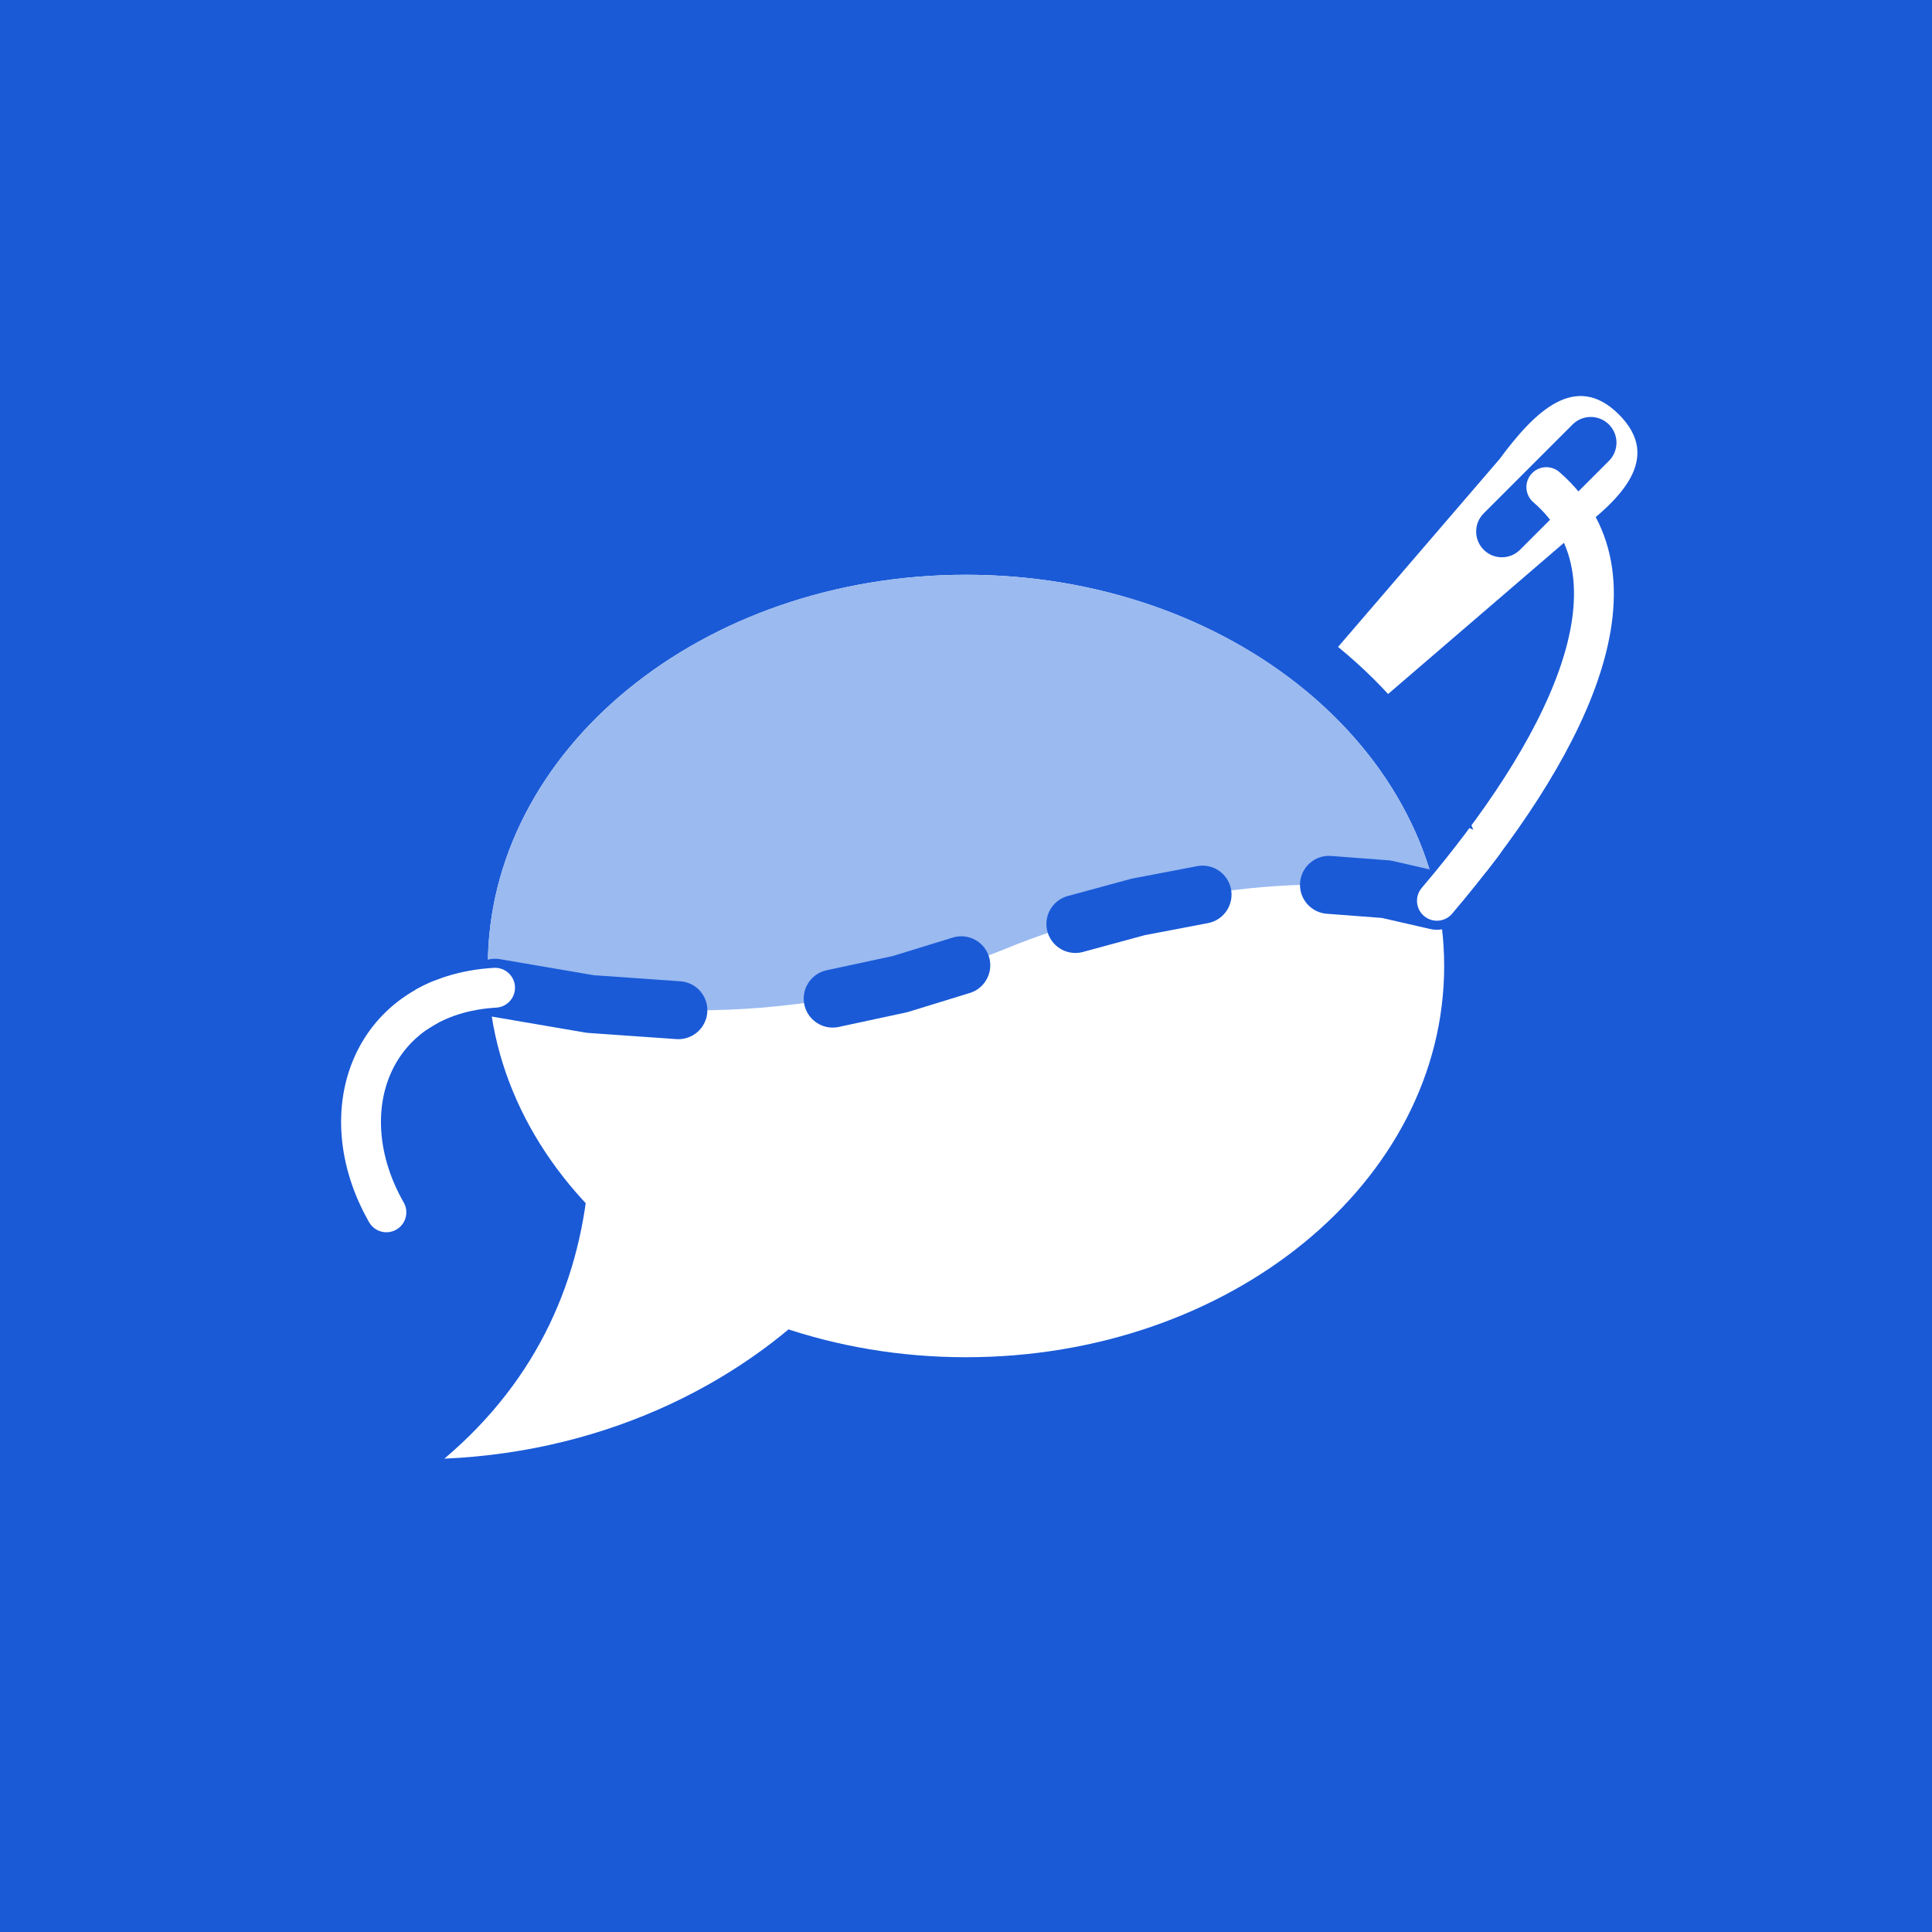
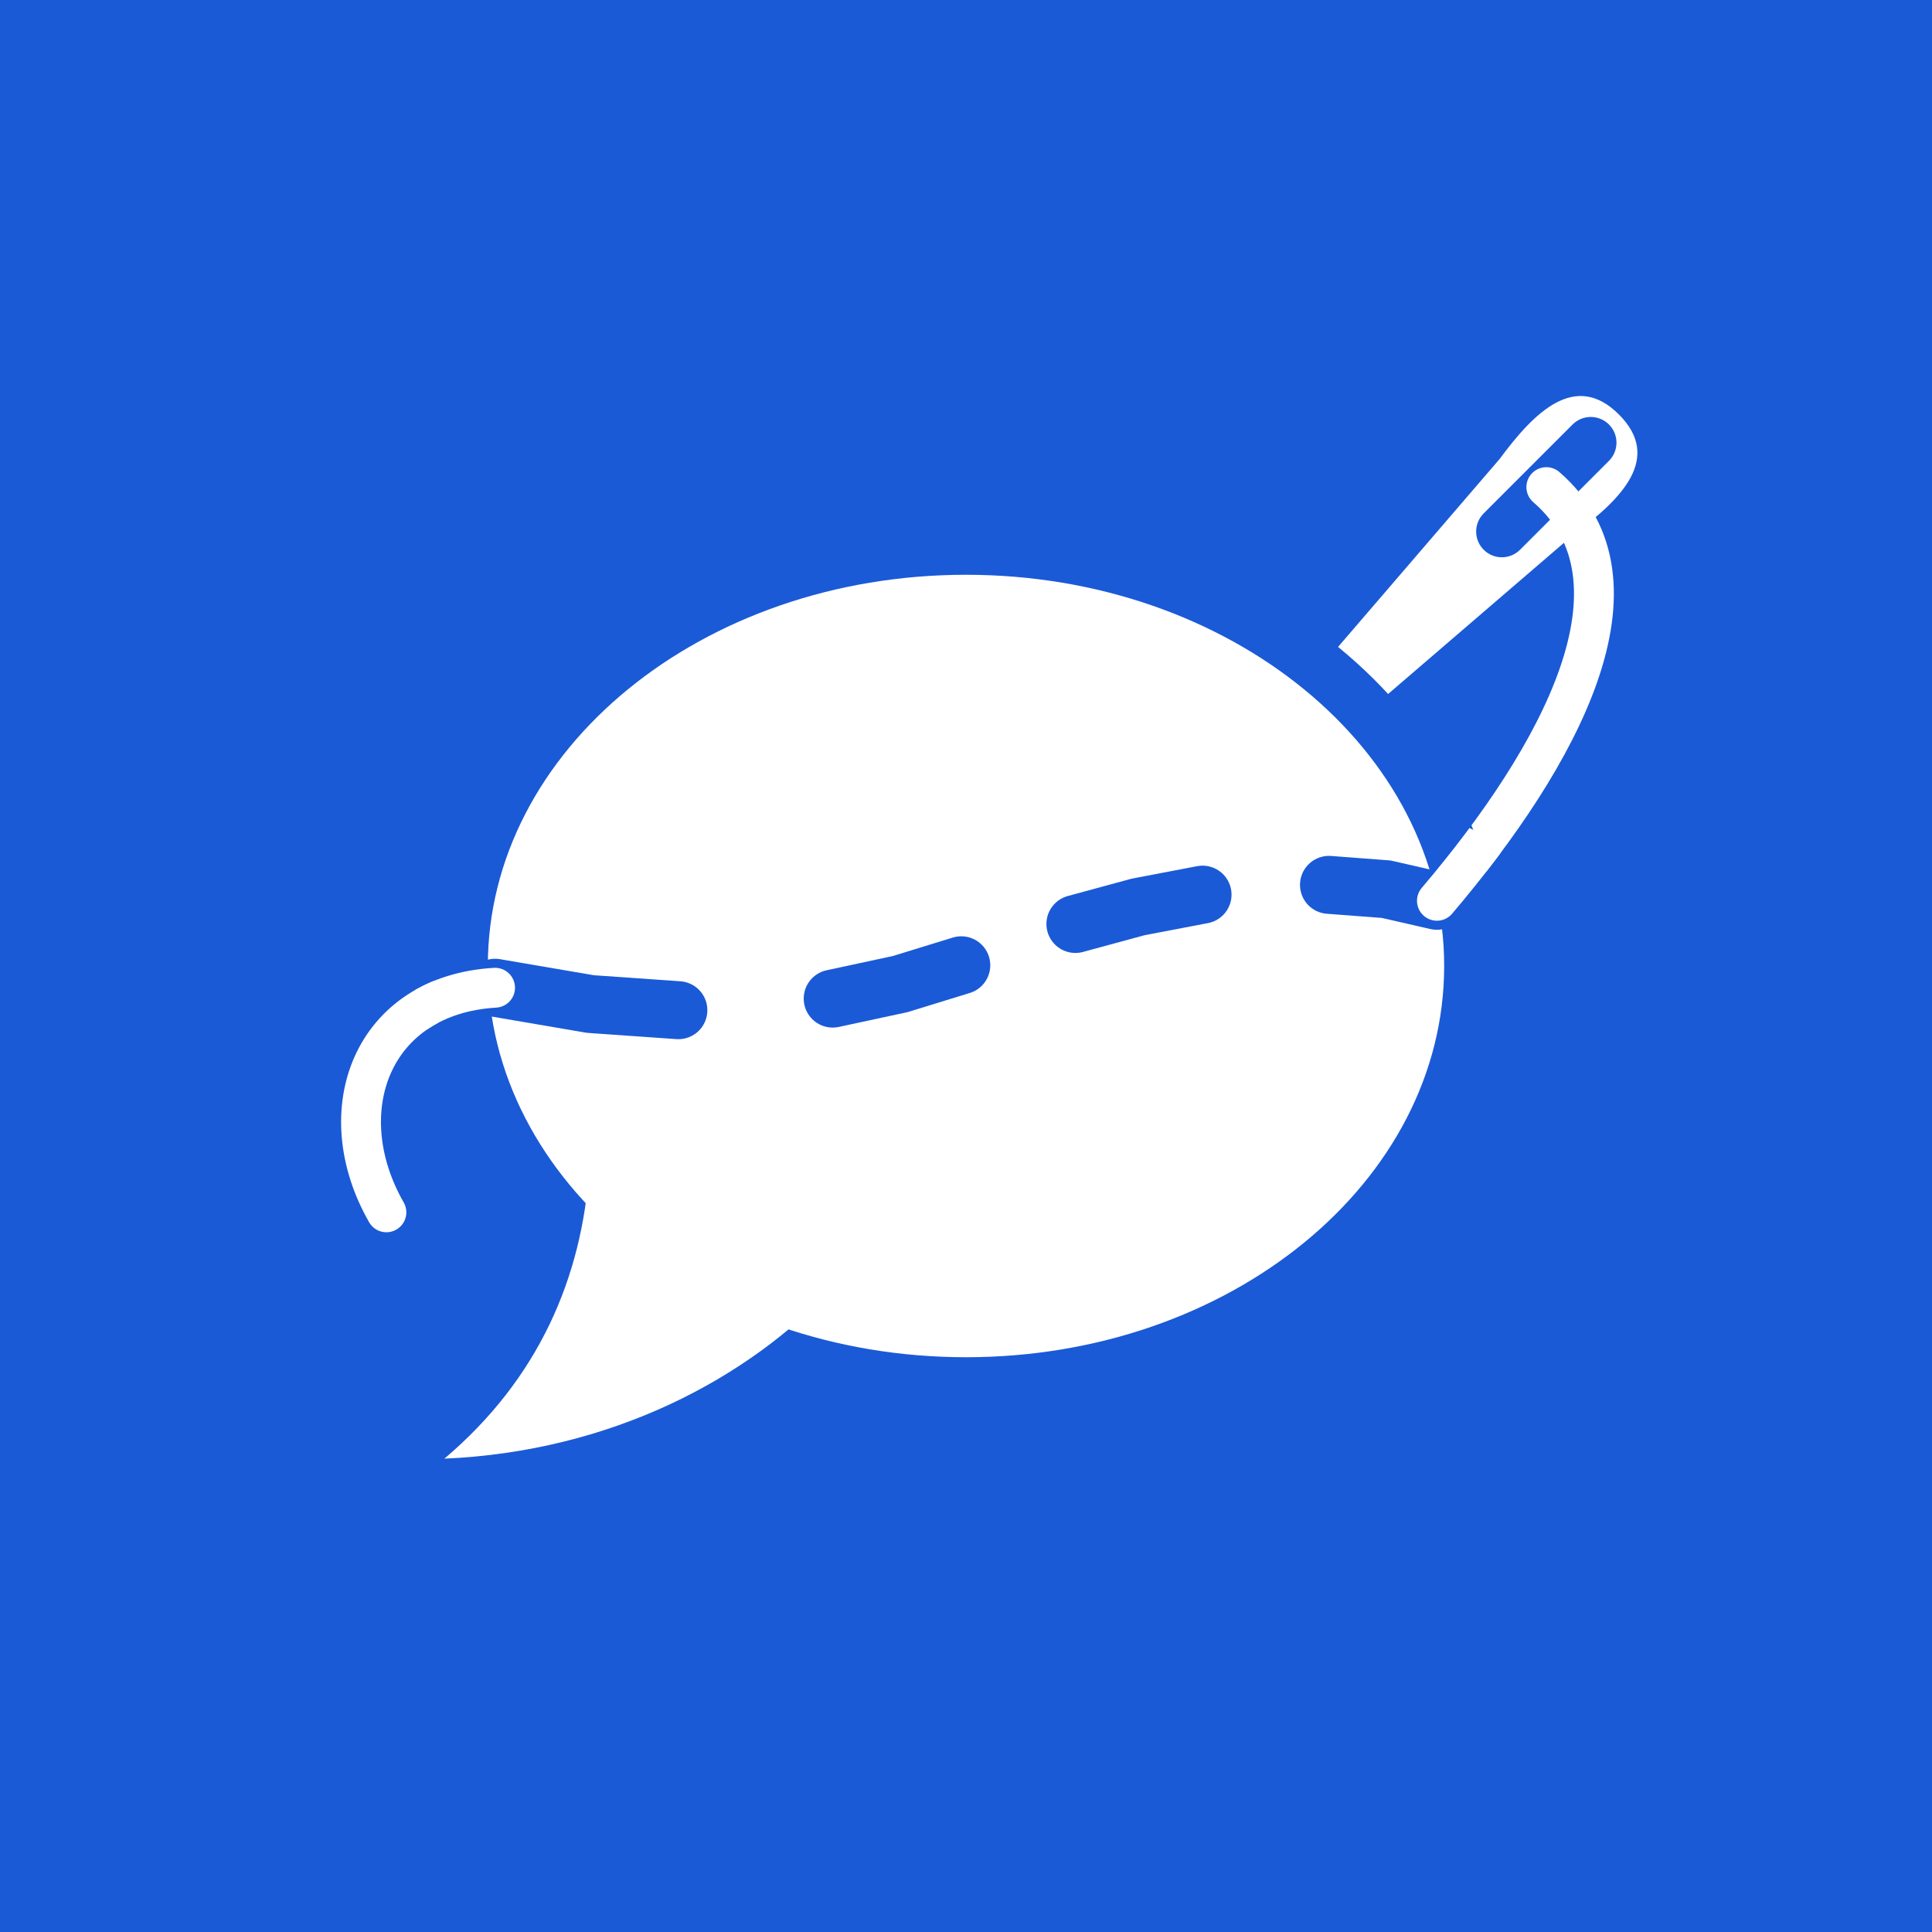
<svg xmlns="http://www.w3.org/2000/svg" viewBox="0 0 432 432">
  <rect width="432" height="432" fill="#1A5AD7" />
  <defs>
    <clipPath id="b">
      <ellipse cx="216" cy="206" rx="132" ry="108" />
      <path d="M112,262 C110,292 98,320 72,342 C118,340 156,320 180,294 Z" />
    </clipPath>
    <clipPath id="ends">
      <circle cx="86.0" cy="212.0" r="22" />
      <circle cx="346.0" cy="188.0" r="22" />
    </clipPath>
    <mask id="cut" maskUnits="userSpaceOnUse" x="0" y="0" width="432" height="432">
      <rect width="432" height="432" fill="#fff" />
      <g stroke="#000" stroke-width="16" stroke-linecap="round" stroke-linejoin="round">
        <polyline points="86.0,212.0 112.3,216.5 136.6,218.2" fill="none" />
        <polyline points="179.2,215.0 197.8,211.0 214.7,205.8" fill="none" />
        <polyline points="246.2,194.4 263.5,189.7 281.3,186.3" fill="none" />
        <polyline points="316.2,183.6 332.0,184.8 346.0,188.0" fill="none" />
      </g>
    </mask>
    <mask id="behind" maskUnits="userSpaceOnUse" x="0" y="0" width="432" height="432">
      <rect width="432" height="432" fill="#fff" />
      <g fill="#000">
        <ellipse cx="216" cy="206" rx="132" ry="108" />
        <path d="M112,262 C110,292 98,320 72,342 C118,340 156,320 180,294 Z" />
      </g>
      <g fill="none" stroke="#000" stroke-width="30" stroke-linejoin="round">
        <ellipse cx="216" cy="206" rx="132" ry="108" />
        <path d="M112,262 C110,292 98,320 72,342 C118,340 156,320 180,294 Z" />
      </g>
    </mask>
  </defs>
  <g transform="translate(216 216) scale(0.81) translate(-216 -206)">
    <g mask="url(#behind)">
      <g transform="translate(392 58) rotate(135.00)">
        <path d="M-6,0 C-6,-17.0 10,-17.0 26,-14.6 L106.9,-8.5 L152.7,0 L106.9,8.5 L26,14.6 C10,17.0 -6,17.0 -6,0 Z M5,-7.1 H39.7 A7.1,7.1 0 0 1 39.7,7.1 H5 A7.1,7.1 0 0 1 5,-7.1 Z" fill="#FFFFFF" fill-rule="evenodd" />
      </g>
      <path d="M376.2,73.8 C406.2,99.8 380.0,148.0 346.0,188.0" fill="none" stroke="#FFFFFF" stroke-width="11" stroke-linecap="round" />
      <path d="M86.0,212.0 C52.0,214.0 40.0,246.0 56.0,274.0" fill="none" stroke="#FFFFFF" stroke-width="11" stroke-linecap="round" />
    </g>
    <g mask="url(#cut)">
      <g fill="#FFFFFF">
        <ellipse cx="216" cy="206" rx="132" ry="108" />
        <path d="M112,262 C110,292 98,320 72,342 C118,340 156,320 180,294 Z" />
      </g>
-       <g clip-path="url(#b)">
-         <path d="M86,212 C150,226 196,214 230,200 C266,186 316,178 346,188 L470,188 L470,-20 L-20,-20 L-20,212 Z" fill="#9ABAF0" />
-       </g>
    </g>
    <g clip-path="url(#ends)">
      <path d="M376.2,73.8 C406.2,99.8 380.0,148.0 346.0,188.0" fill="none" stroke="#FFFFFF" stroke-width="11" stroke-linecap="round" />
      <path d="M86.0,212.0 C52.0,214.0 40.0,246.0 56.0,274.0" fill="none" stroke="#FFFFFF" stroke-width="11" stroke-linecap="round" />
    </g>
  </g>
</svg>
